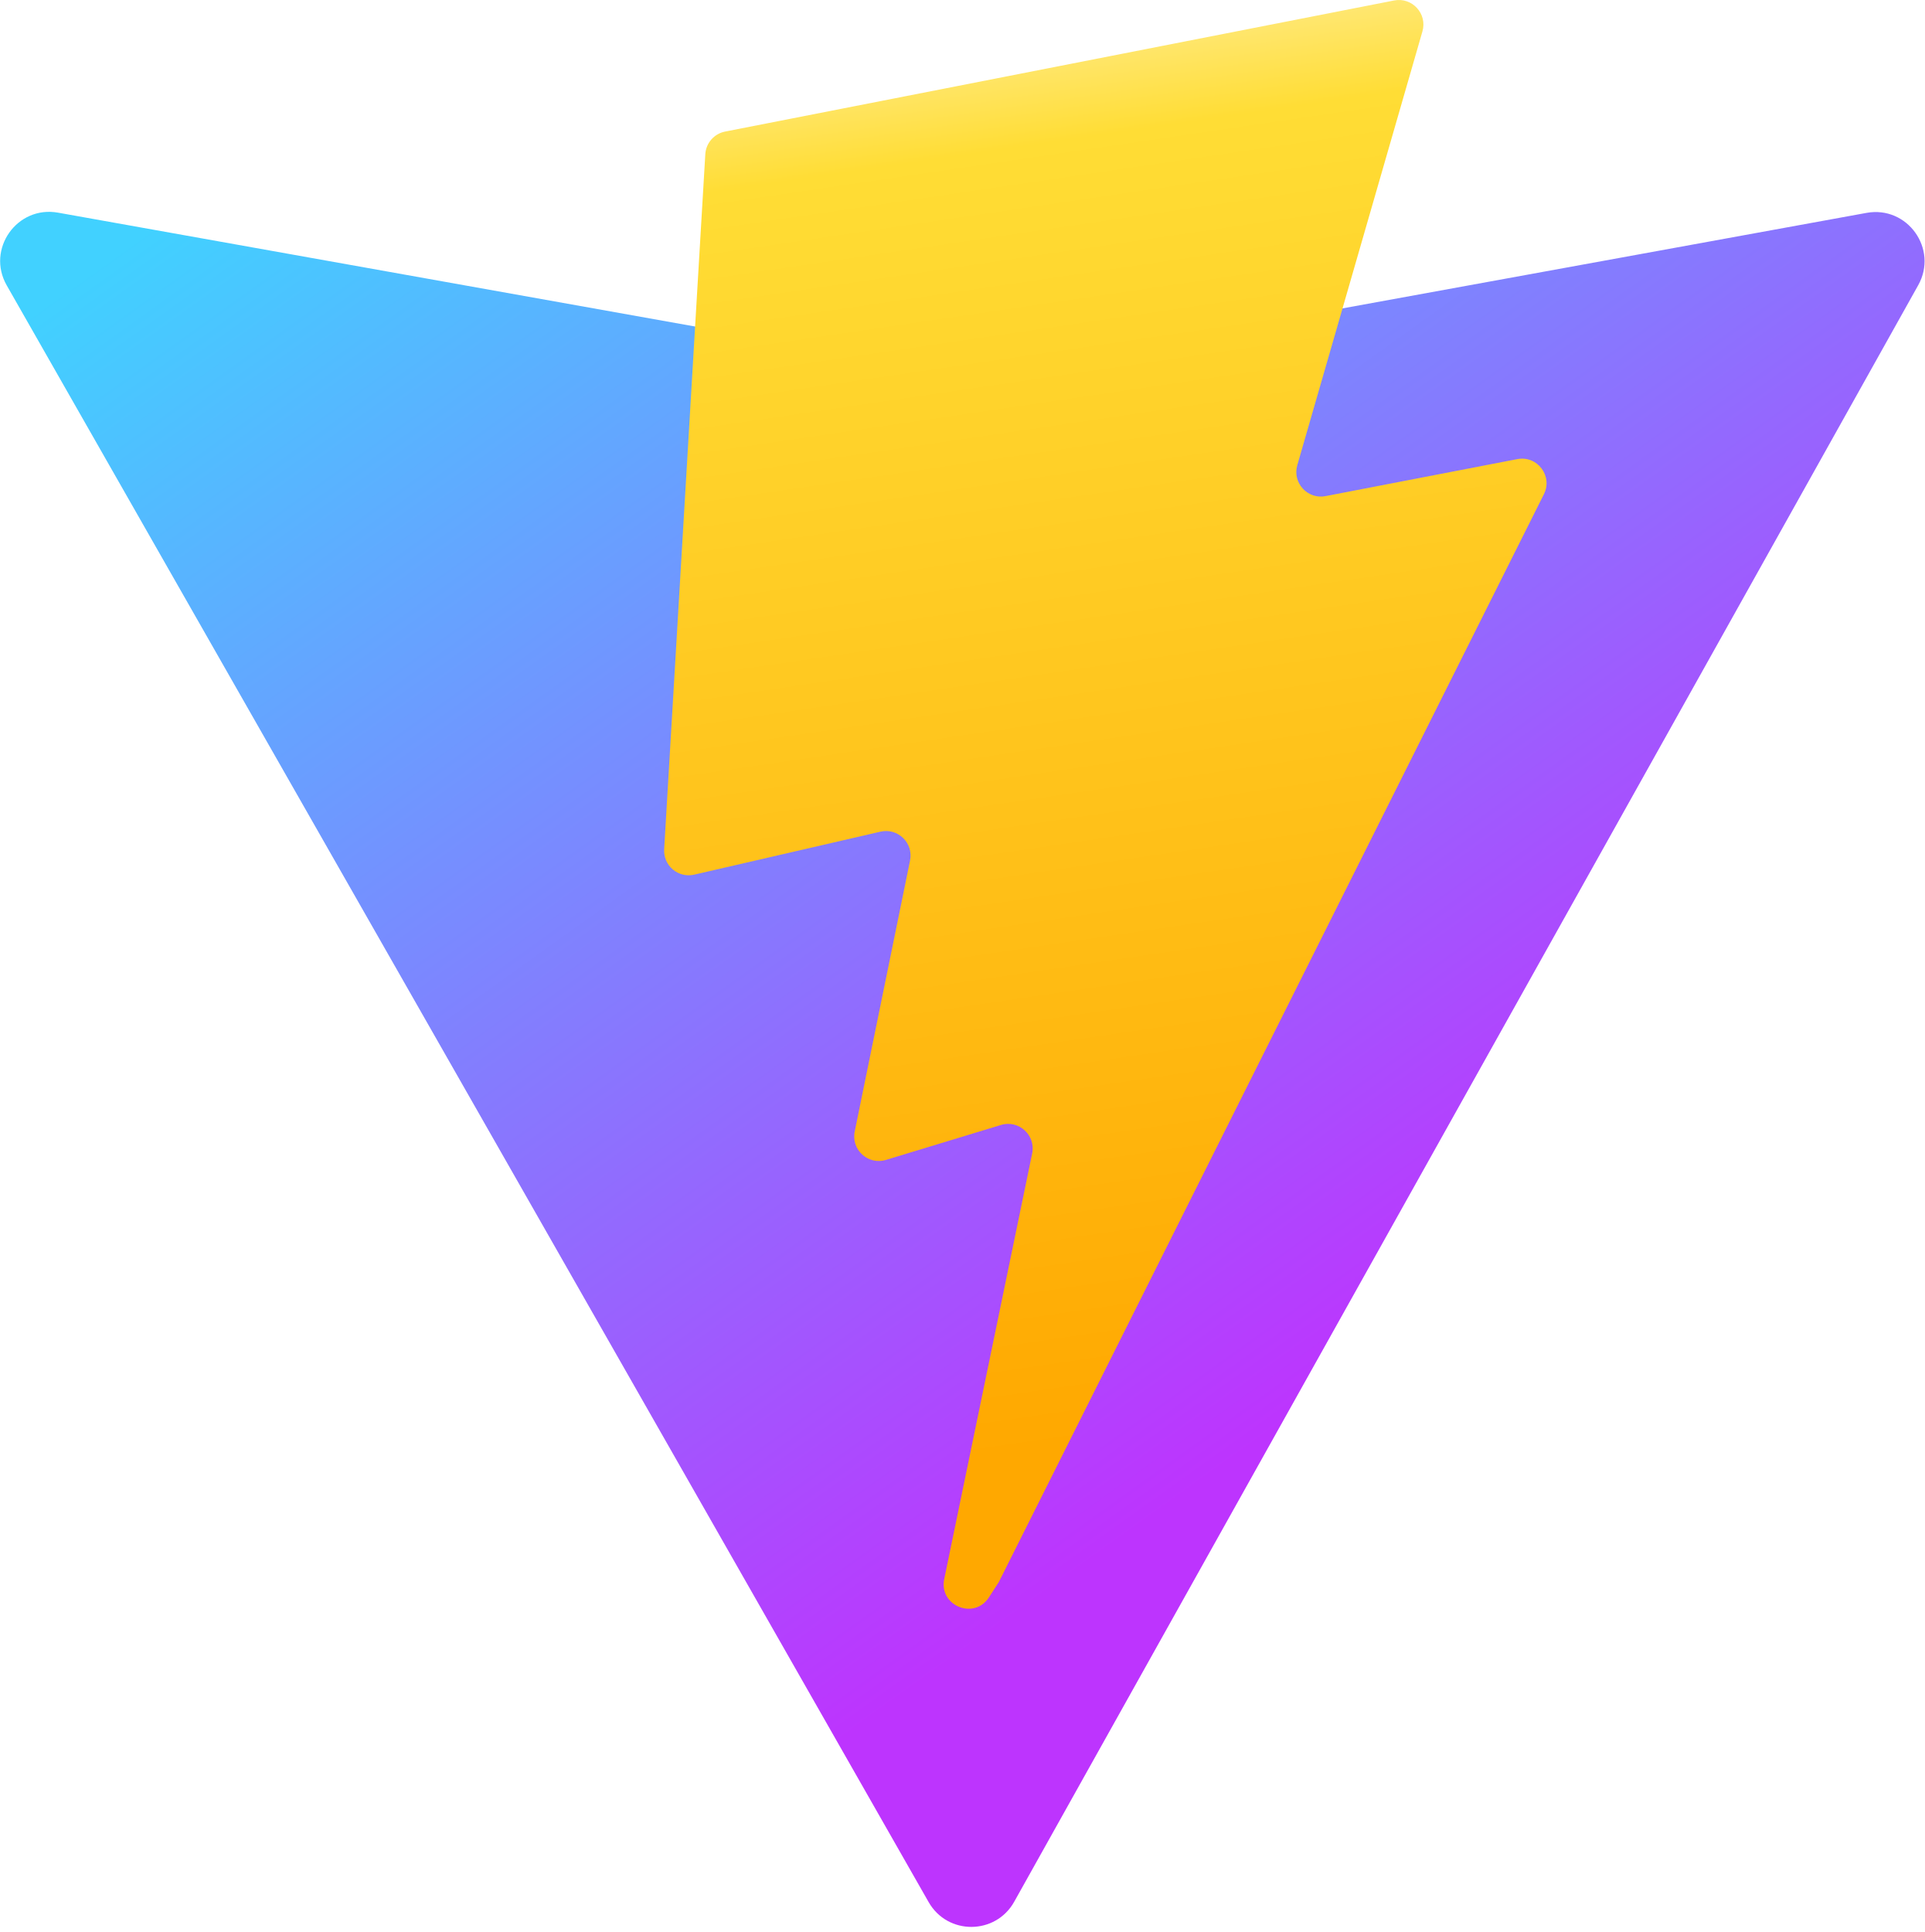
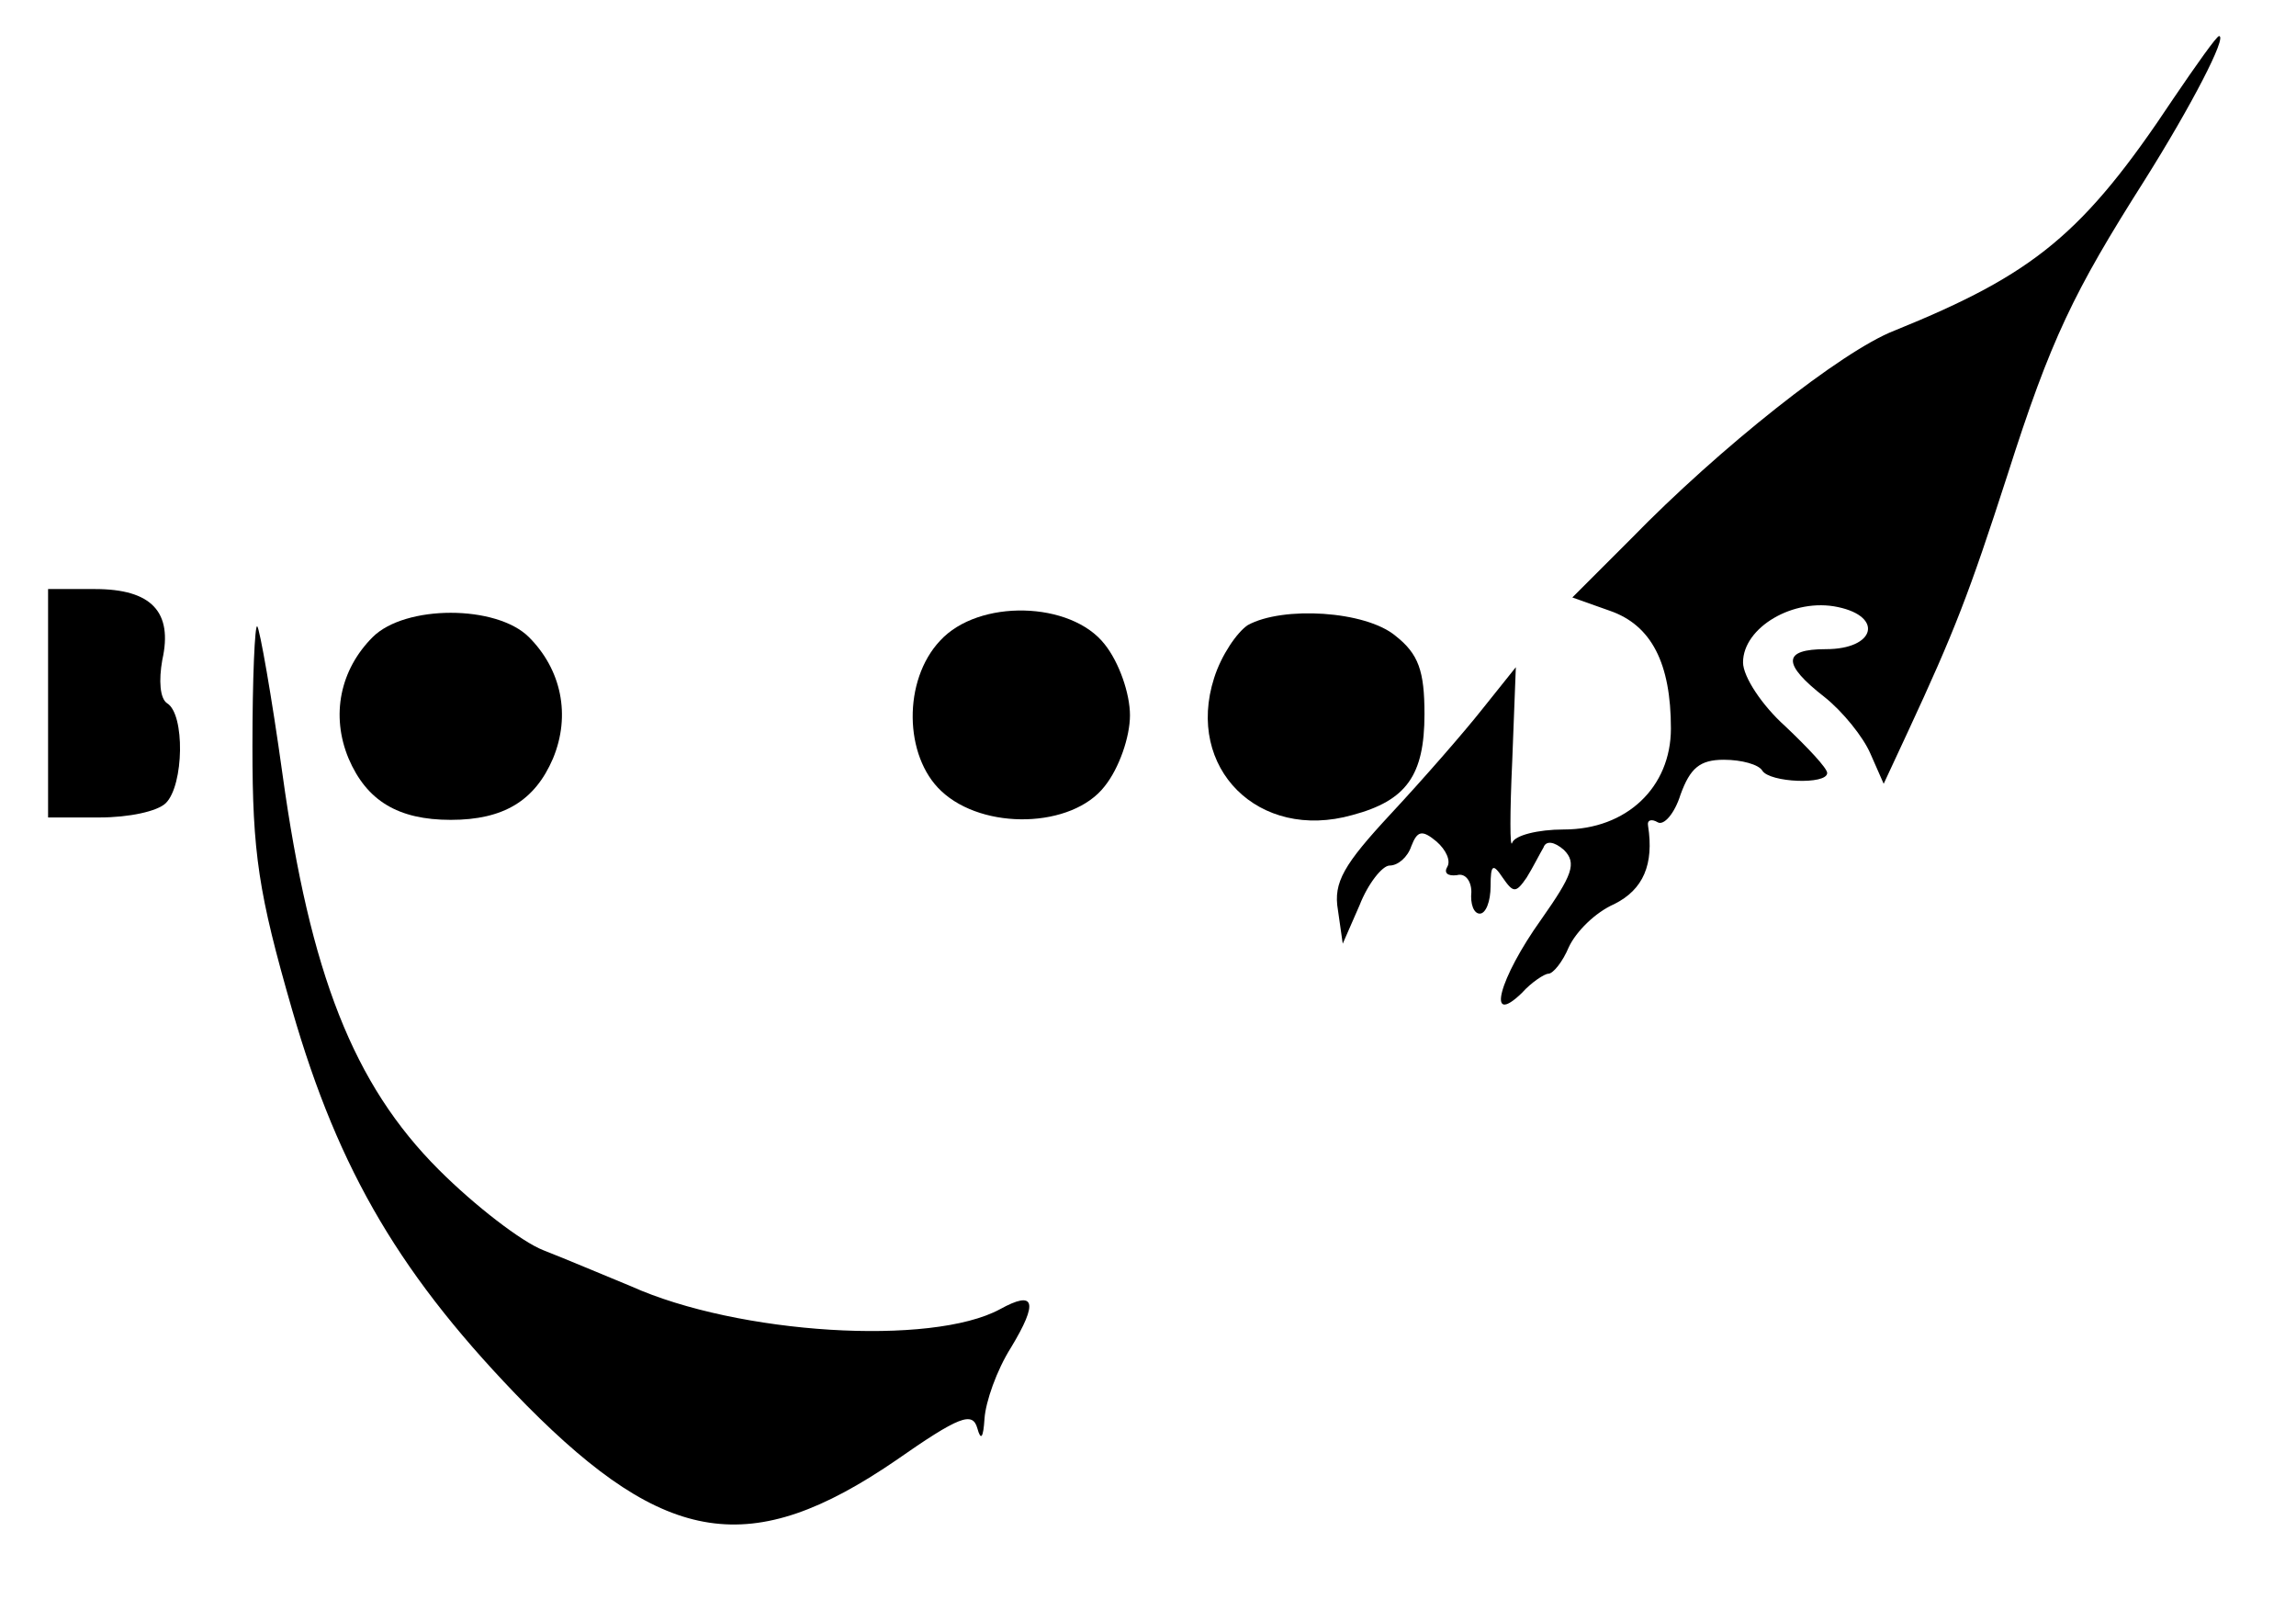
- <svg xmlns="http://www.w3.org/2000/svg" aria-hidden="true" role="img" class="iconify iconify--logos" width="31.88" height="32" preserveAspectRatio="xMidYMid meet" viewBox="0 0 256 257">
-   <defs>
-     <linearGradient id="IconifyId1813088fe1fbc01fb466" x1="-.828%" x2="57.636%" y1="7.652%" y2="78.411%">
-       <stop offset="0%" stop-color="#41D1FF" />
-       <stop offset="100%" stop-color="#BD34FE" />
-     </linearGradient>
-     <linearGradient id="IconifyId1813088fe1fbc01fb467" x1="43.376%" x2="50.316%" y1="2.242%" y2="89.03%">
-       <stop offset="0%" stop-color="#FFEA83" />
-       <stop offset="8.333%" stop-color="#FFDD35" />
-       <stop offset="100%" stop-color="#FFA800" />
-     </linearGradient>
-   </defs>
-   <path fill="url(#IconifyId1813088fe1fbc01fb466)" d="M255.153 37.938L134.897 252.976c-2.483 4.44-8.862 4.466-11.382.048L.875 37.958c-2.746-4.814 1.371-10.646 6.827-9.67l120.385 21.517a6.537 6.537 0 0 0 2.322-.004l117.867-21.483c5.438-.991 9.574 4.796 6.877 9.62Z" />
-   <path fill="url(#IconifyId1813088fe1fbc01fb467)" d="M185.432.063L96.44 17.501a3.268 3.268 0 0 0-2.634 3.014l-5.474 92.456a3.268 3.268 0 0 0 3.997 3.378l24.777-5.718c2.318-.535 4.413 1.507 3.936 3.838l-7.361 36.047c-.495 2.426 1.782 4.5 4.151 3.78l15.304-4.649c2.372-.72 4.652 1.36 4.15 3.788l-11.698 56.621c-.732 3.542 3.979 5.473 5.943 2.437l1.313-2.028l72.516-144.72c1.215-2.423-.88-5.186-3.54-4.672l-25.505 4.922c-2.396.462-4.435-1.77-3.759-4.114l16.646-57.705c.677-2.35-1.37-4.583-3.769-4.113Z" />
+ <svg xmlns="http://www.w3.org/2000/svg" version="1.0" width="191pt" height="133pt" viewBox="0 0 191 133" preserveAspectRatio="xMidYMid meet">
+   <g transform="translate(0,133) scale(0.1,-0.1)" fill="#000000" stroke="none">
+     <path d="M1808 1248 c-75 -113 -116 -146 -232 -193 -44 -17 -146 -98 -219 -173 l-49 -49 31 -11 c35 -12 51 -44 51 -98 0 -49 -37 -84 -89 -84 -22 0 -41 -5 -43 -11 -2 -6 -2 25 0 68 l3 78 -28 -35 c-15 -19 -49 -58 -76 -87 -39 -42 -48 -57 -44 -80 l4 -28 14 32 c7 18 19 33 25 33 7 0 15 7 18 16 5 13 9 14 21 4 8 -7 12 -16 9 -21 -3 -5 0 -8 8 -7 7 2 12 -5 12 -14 -1 -10 2 -18 7 -18 5 0 9 10 9 23 0 18 2 19 10 7 9 -13 11 -13 20 0 5 8 11 20 14 25 2 6 9 5 17 -2 11 -11 7 -21 -19 -58 -35 -49 -46 -90 -16 -61 8 9 19 16 22 16 4 0 12 10 17 22 6 13 22 29 38 36 24 12 33 33 28 65 -1 5 3 6 8 3 5 -3 14 7 19 23 8 22 16 29 36 29 15 0 29 -4 32 -9 6 -10 54 -12 54 -2 0 4 -16 21 -35 39 -19 17 -35 41 -35 53 0 29 42 54 79 46 38 -8 31 -35 -10 -35 -36 0 -37 -12 -1 -40 15 -12 32 -33 38 -47 l11 -25 20 43 c39 84 51 115 83 214 36 113 55 152 114 245 39 62 69 120 62 120 -2 0 -19 -24 -38 -52z" />
+     <path d="M40 745 l0 -95 43 0 c24 0 48 5 55 12 15 15 16 74 1 83 -6 4 -7 19 -4 36 9 40 -9 59 -56 59 l-39 0 0 -95z" />
+     <path d="M310 800 c-27 -27 -35 -65 -20 -101 15 -35 41 -51 85 -51 44 0 70 16 85 51 15 36 7 74 -20 101 -27 27 -103 27 -130 0z" />
+     <path d="M782 797 c-31 -33 -30 -96 1 -125 35 -33 109 -31 136 4 12 15 21 41 21 59 0 18 -9 44 -21 59 -28 36 -105 38 -137 3z" />
+     <path d="M1038 810 c-9 -6 -22 -25 -28 -44 -24 -75 37 -136 115 -114 45 12 60 33 60 84 0 36 -5 50 -24 65 -25 21 -94 25 -123 9z" />
+     <path d="M210 709 c0 -89 5 -122 33 -219 39 -135 91 -223 195 -329 116 -117 187 -128 307 -46 53 37 64 41 68 27 3 -11 5 -8 6 8 1 14 10 40 22 59 23 38 20 48 -9 32 -57 -31 -218 -21 -307 19 -22 9 -55 23 -73 30 -18 7 -57 37 -87 67 -71 71 -107 163 -130 329 -9 65 -19 121 -21 123 -2 2 -4 -43 -4 -100z" />
+   </g>
</svg>
